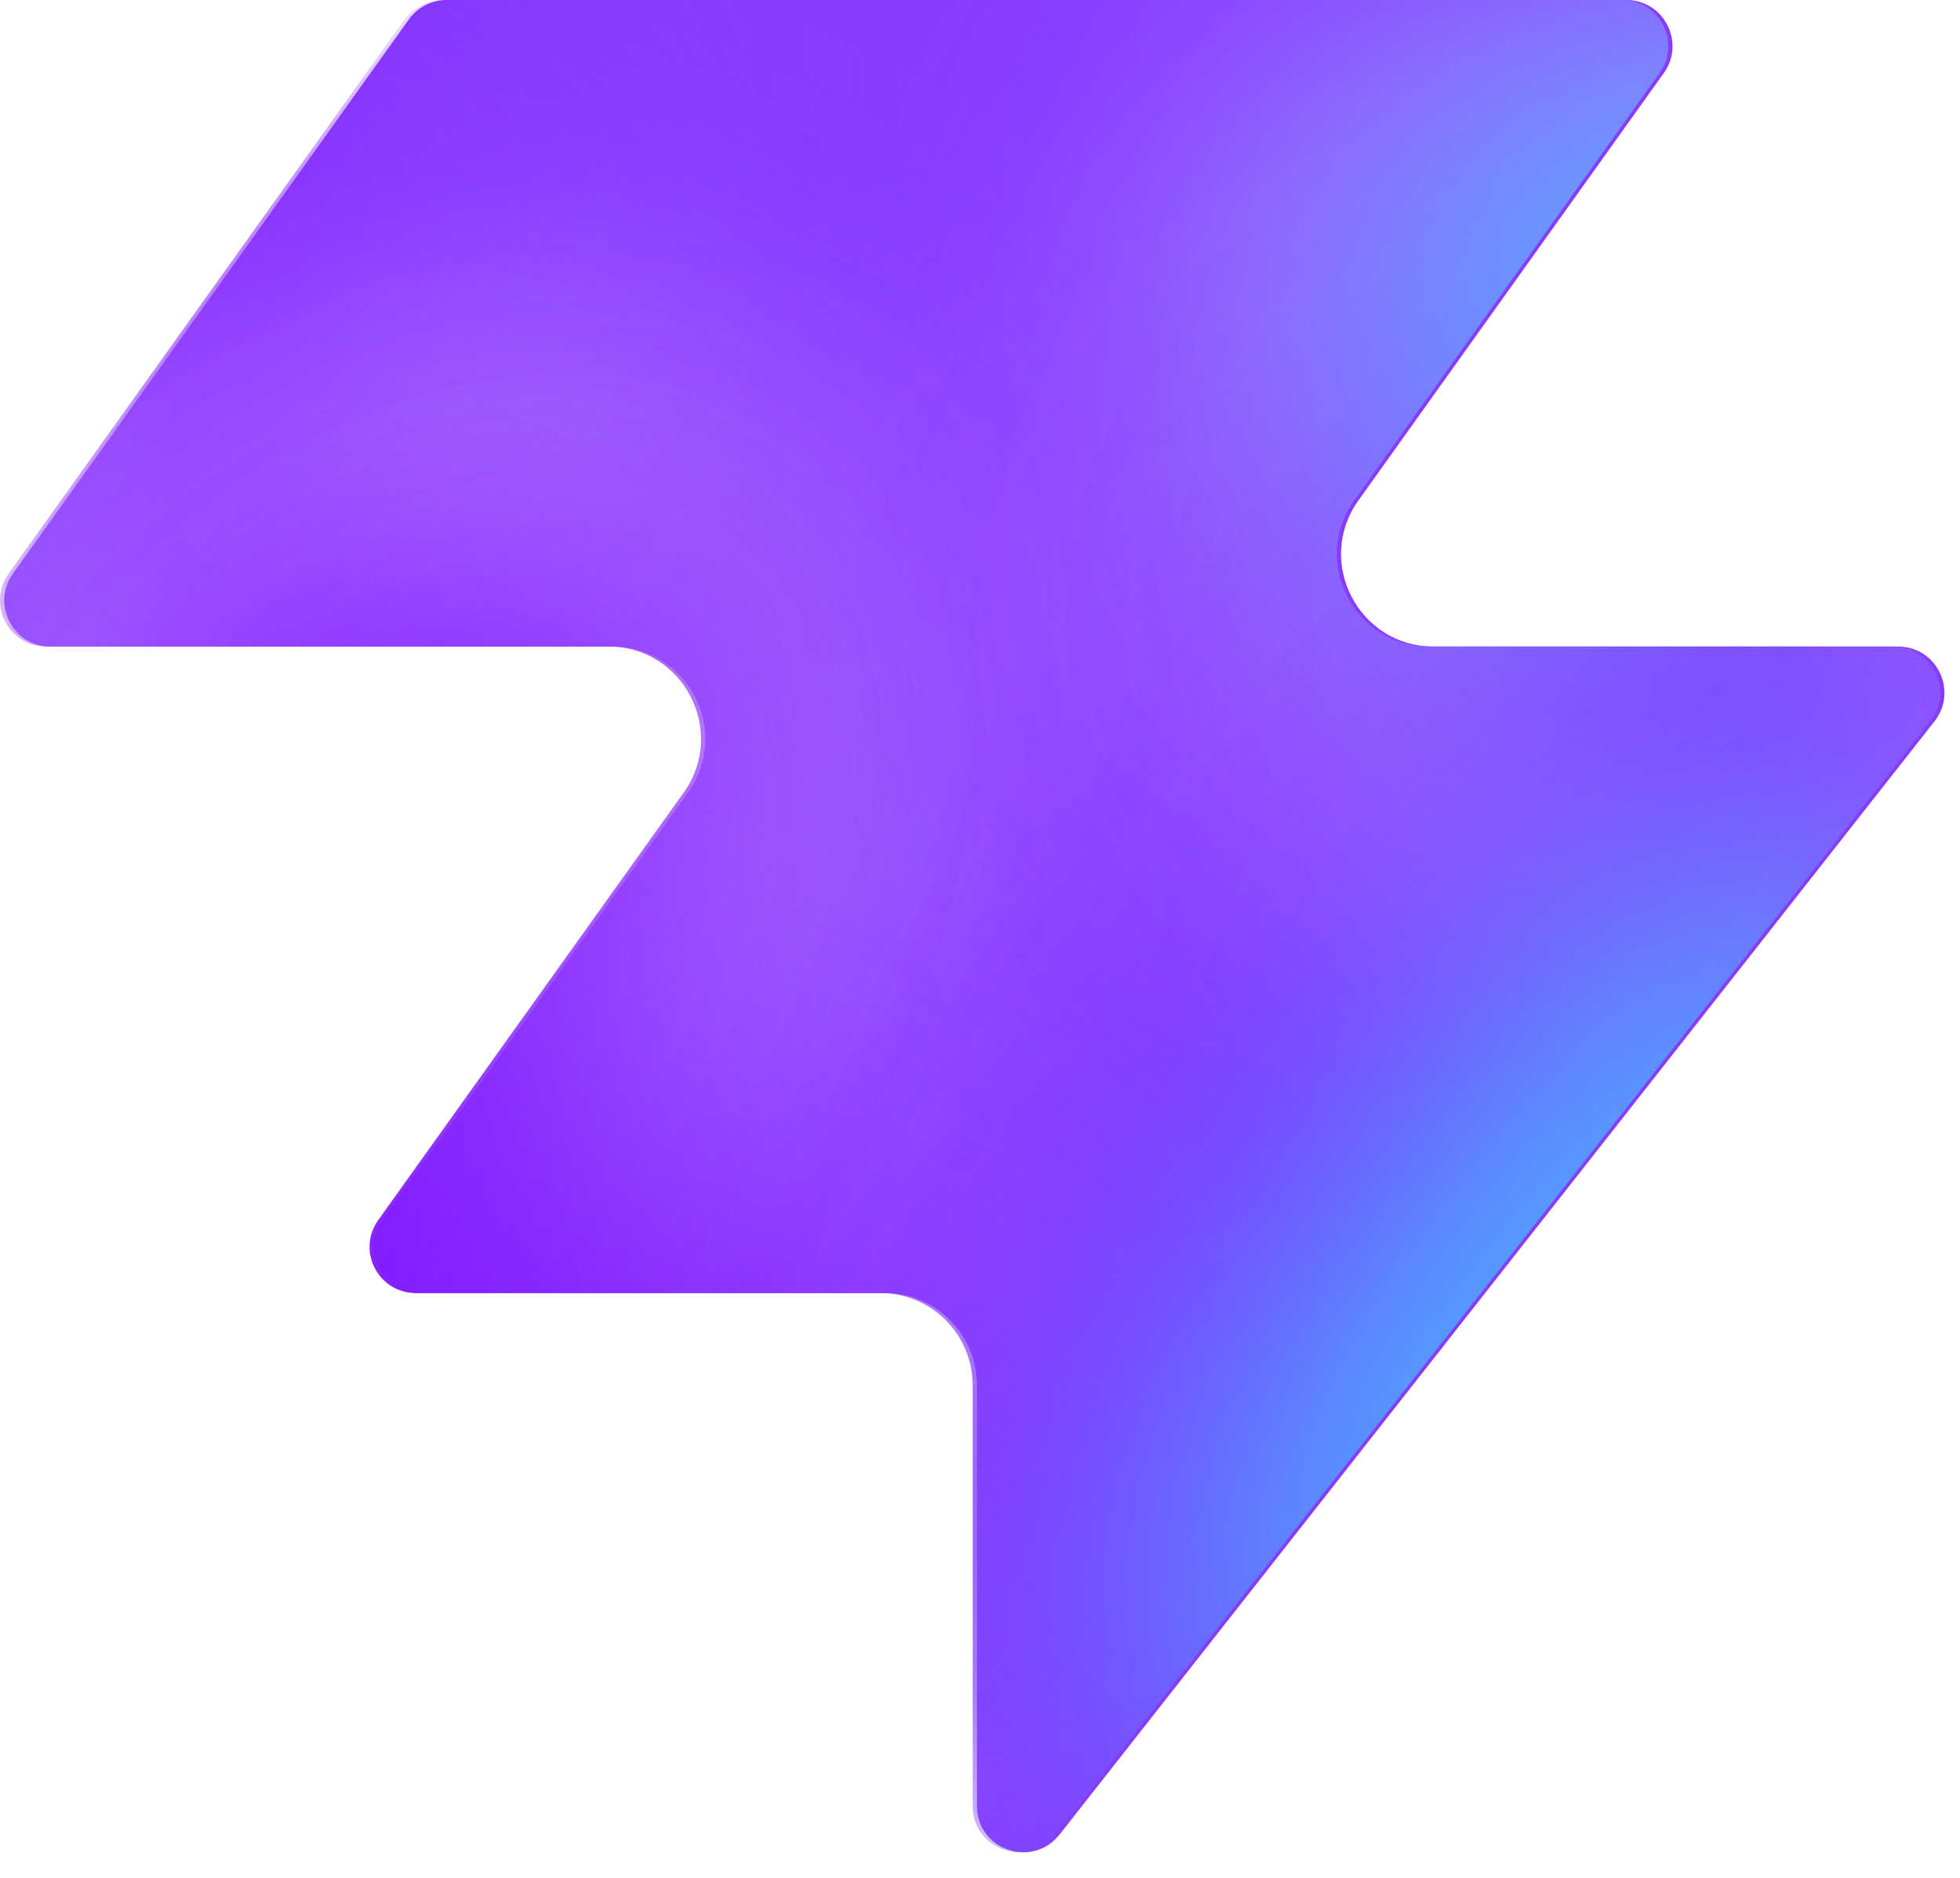
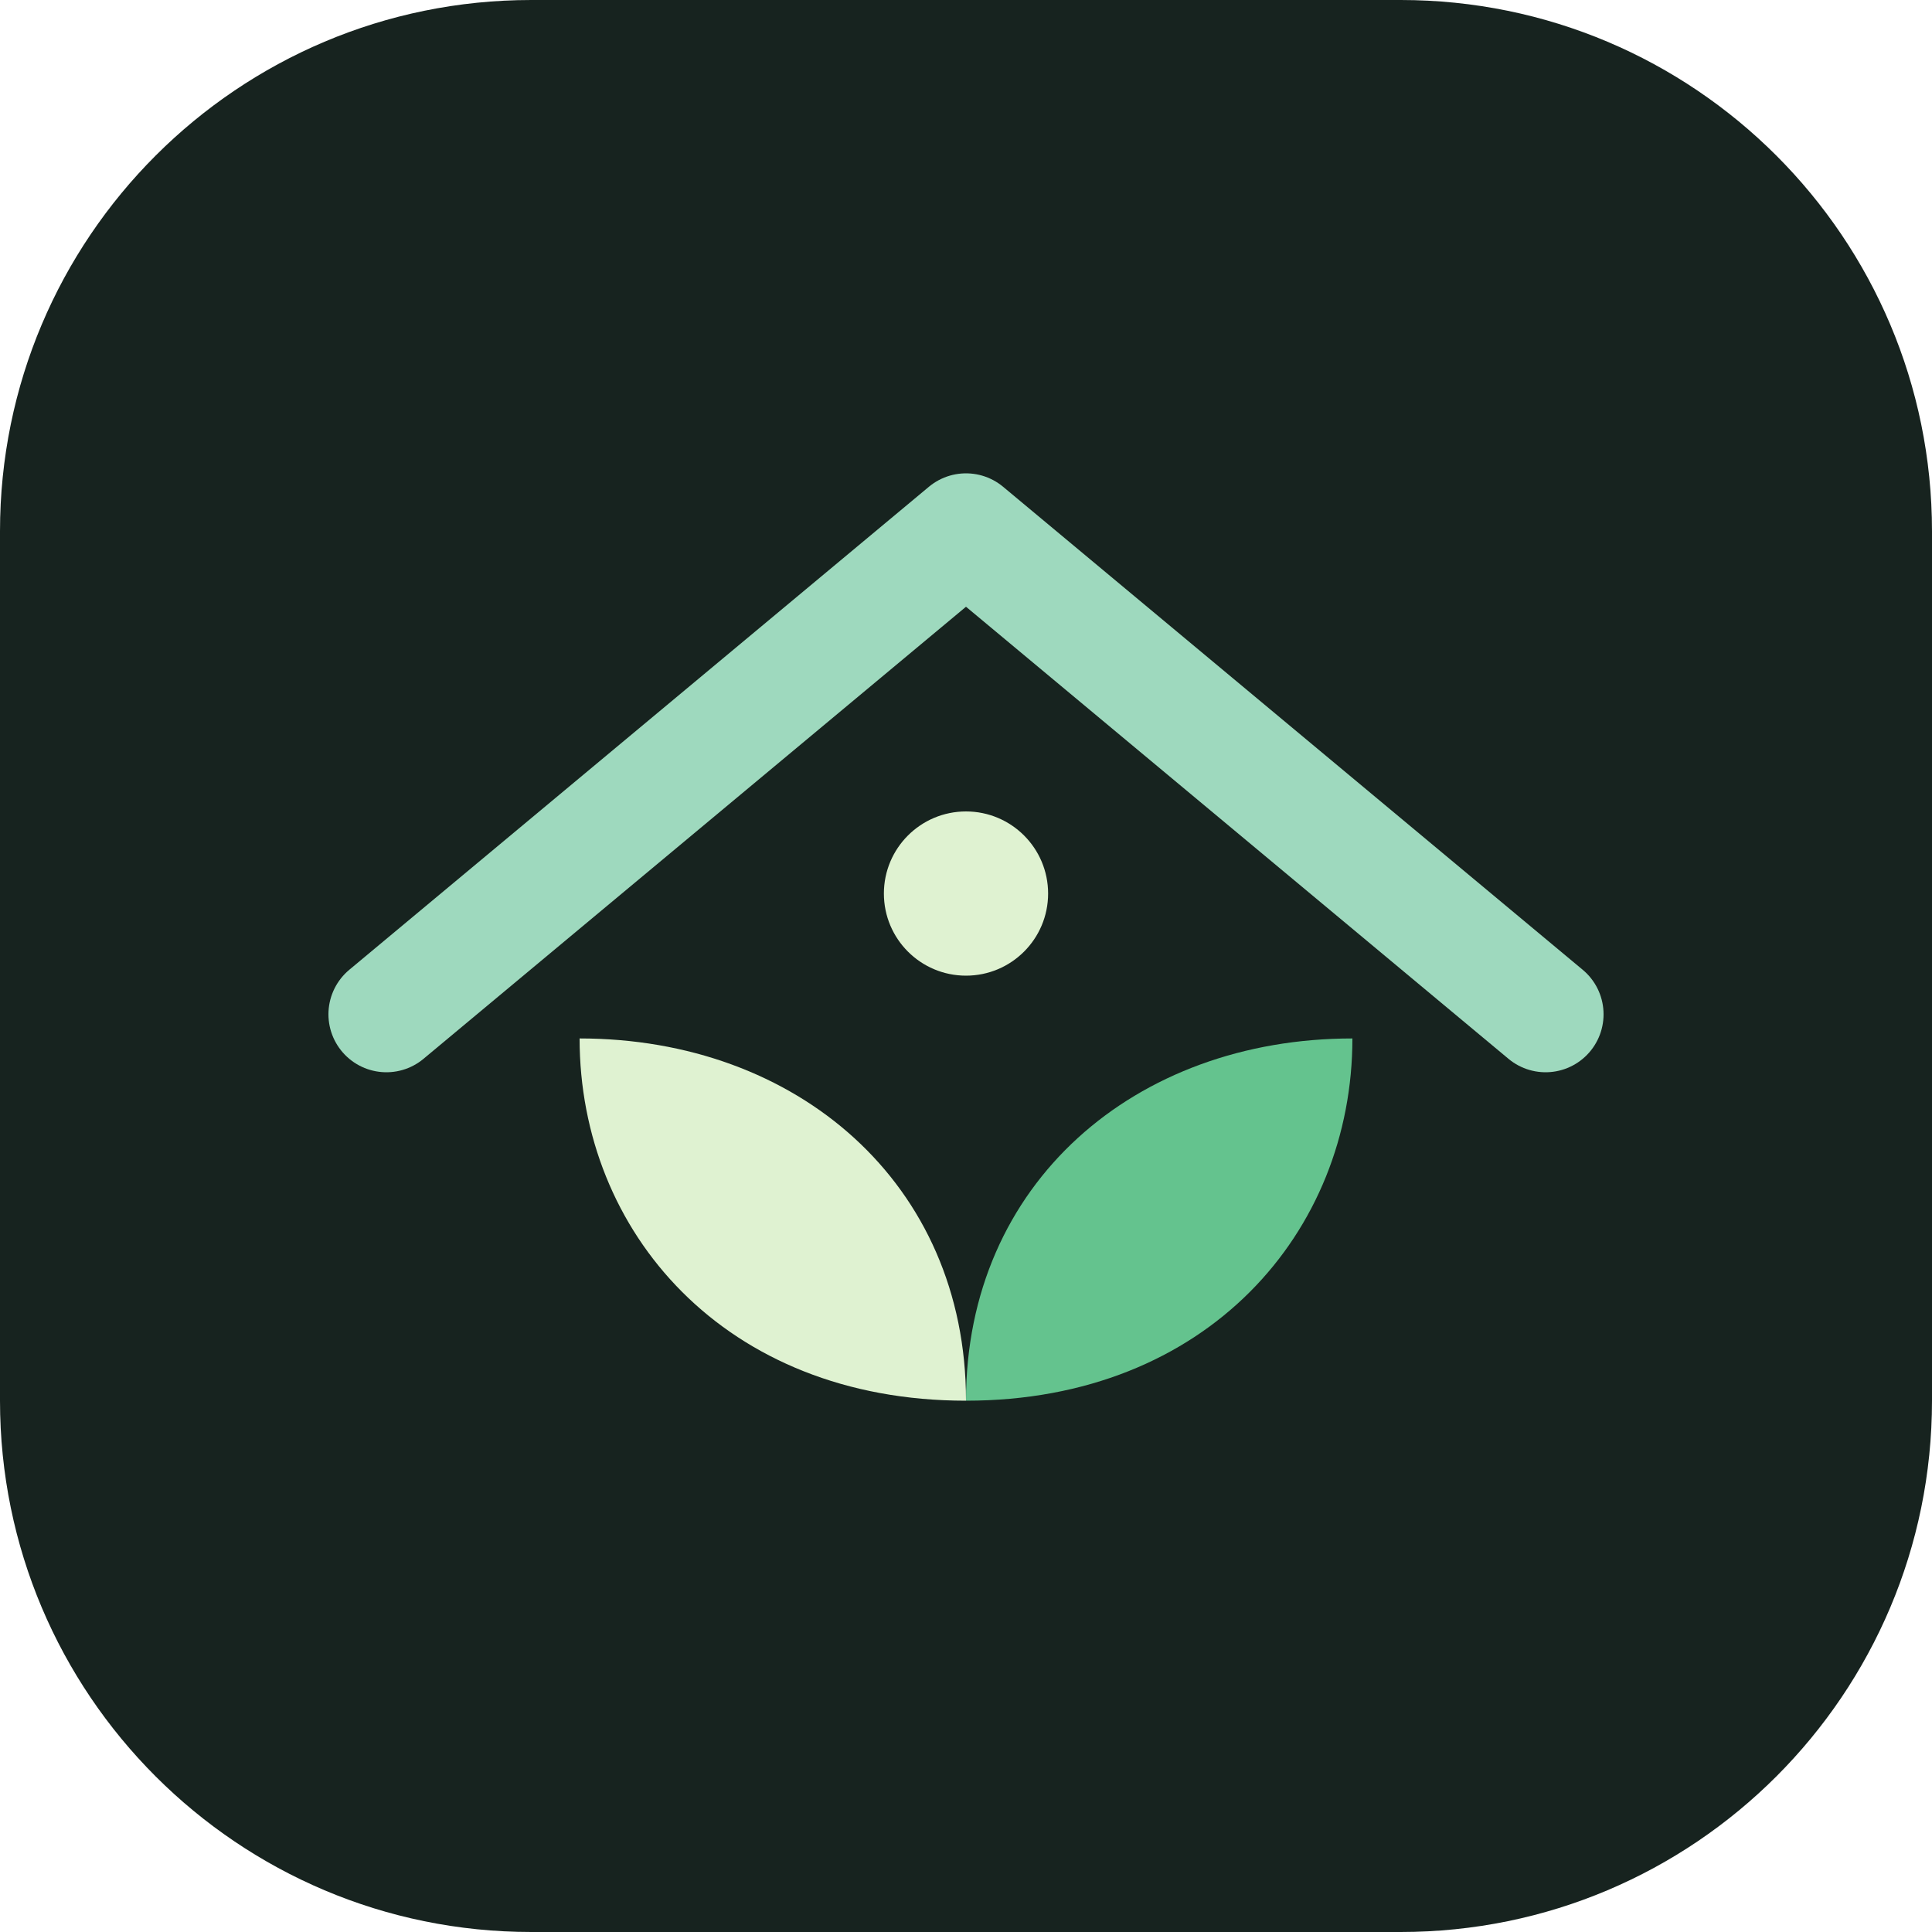
- <svg xmlns="http://www.w3.org/2000/svg" width="48" height="46" fill="none" viewBox="0 0 48 46">
-   <path fill="#863bff" d="M25.946 44.938c-.664.845-2.021.375-2.021-.698V33.937a2.26 2.26 0 0 0-2.262-2.262H10.287c-.92 0-1.456-1.04-.92-1.788l7.48-10.471c1.07-1.497 0-3.578-1.842-3.578H1.237c-.92 0-1.456-1.04-.92-1.788L10.013.474c.214-.297.556-.474.92-.474h28.894c.92 0 1.456 1.04.92 1.788l-7.48 10.471c-1.07 1.498 0 3.579 1.842 3.579h11.377c.943 0 1.473 1.088.89 1.83L25.947 44.94z" style="fill:#863bff;fill:color(display-p3 .525 .23 1);fill-opacity:1" />
-   <mask id="a" width="48" height="46" x="0" y="0" maskUnits="userSpaceOnUse" style="mask-type:alpha">
-     <path fill="#000" d="M25.842 44.938c-.664.844-2.021.375-2.021-.698V33.937a2.26 2.26 0 0 0-2.262-2.262H10.183c-.92 0-1.456-1.04-.92-1.788l7.48-10.471c1.07-1.498 0-3.579-1.842-3.579H1.133c-.92 0-1.456-1.04-.92-1.787L9.91.473c.214-.297.556-.474.92-.474h28.894c.92 0 1.456 1.04.92 1.788l-7.48 10.471c-1.07 1.498 0 3.578 1.842 3.578h11.377c.943 0 1.473 1.088.89 1.832L25.843 44.94z" style="fill:#000;fill-opacity:1" />
-   </mask>
-   <g mask="url(#a)">
-     <g filter="url(#b)">
-       <ellipse cx="5.508" cy="14.704" fill="#ede6ff" rx="5.508" ry="14.704" style="fill:#ede6ff;fill:color(display-p3 .927 .903 1);fill-opacity:1" transform="matrix(.00324 1 1 -.00324 -4.47 31.516)" />
-     </g>
-     <g filter="url(#c)">
-       <ellipse cx="10.399" cy="29.851" fill="#ede6ff" rx="10.399" ry="29.851" style="fill:#ede6ff;fill:color(display-p3 .927 .903 1);fill-opacity:1" transform="matrix(.00324 1 1 -.00324 -39.328 7.883)" />
-     </g>
-     <g filter="url(#d)">
-       <ellipse cx="5.508" cy="30.487" fill="#7e14ff" rx="5.508" ry="30.487" style="fill:#7e14ff;fill:color(display-p3 .492 .077 1);fill-opacity:1" transform="rotate(89.814 -25.913 -14.639)scale(1 -1)" />
-     </g>
-     <g filter="url(#e)">
-       <ellipse cx="5.508" cy="30.599" fill="#7e14ff" rx="5.508" ry="30.599" style="fill:#7e14ff;fill:color(display-p3 .492 .077 1);fill-opacity:1" transform="rotate(89.814 -32.644 -3.334)scale(1 -1)" />
-     </g>
-     <g filter="url(#f)">
-       <ellipse cx="5.508" cy="30.599" fill="#7e14ff" rx="5.508" ry="30.599" style="fill:#7e14ff;fill:color(display-p3 .492 .077 1);fill-opacity:1" transform="matrix(.00324 1 1 -.00324 -34.34 30.47)" />
-     </g>
-     <g filter="url(#g)">
-       <ellipse cx="14.072" cy="22.078" fill="#ede6ff" rx="14.072" ry="22.078" style="fill:#ede6ff;fill:color(display-p3 .927 .903 1);fill-opacity:1" transform="rotate(93.35 24.506 48.493)scale(-1 1)" />
-     </g>
-     <g filter="url(#h)">
-       <ellipse cx="3.47" cy="21.501" fill="#7e14ff" rx="3.47" ry="21.501" style="fill:#7e14ff;fill:color(display-p3 .492 .077 1);fill-opacity:1" transform="rotate(89.009 28.708 47.59)scale(-1 1)" />
-     </g>
-     <g filter="url(#i)">
-       <ellipse cx="3.47" cy="21.501" fill="#7e14ff" rx="3.47" ry="21.501" style="fill:#7e14ff;fill:color(display-p3 .492 .077 1);fill-opacity:1" transform="rotate(89.009 28.708 47.59)scale(-1 1)" />
-     </g>
-     <g filter="url(#j)">
-       <ellipse cx=".387" cy="8.972" fill="#7e14ff" rx="4.407" ry="29.108" style="fill:#7e14ff;fill:color(display-p3 .492 .077 1);fill-opacity:1" transform="rotate(39.51 .387 8.972)" />
-     </g>
-     <g filter="url(#k)">
-       <ellipse cx="47.523" cy="-6.092" fill="#7e14ff" rx="4.407" ry="29.108" style="fill:#7e14ff;fill:color(display-p3 .492 .077 1);fill-opacity:1" transform="rotate(37.892 47.523 -6.092)" />
-     </g>
-     <g filter="url(#l)">
-       <ellipse cx="41.412" cy="6.333" fill="#47bfff" rx="5.971" ry="9.665" style="fill:#47bfff;fill:color(display-p3 .28 .748 1);fill-opacity:1" transform="rotate(37.892 41.412 6.333)" />
-     </g>
-     <g filter="url(#m)">
-       <ellipse cx="-1.879" cy="38.332" fill="#7e14ff" rx="4.407" ry="29.108" style="fill:#7e14ff;fill:color(display-p3 .492 .077 1);fill-opacity:1" transform="rotate(37.892 -1.88 38.332)" />
-     </g>
-     <g filter="url(#n)">
-       <ellipse cx="-1.879" cy="38.332" fill="#7e14ff" rx="4.407" ry="29.108" style="fill:#7e14ff;fill:color(display-p3 .492 .077 1);fill-opacity:1" transform="rotate(37.892 -1.88 38.332)" />
-     </g>
-     <g filter="url(#o)">
-       <ellipse cx="35.651" cy="29.907" fill="#7e14ff" rx="4.407" ry="29.108" style="fill:#7e14ff;fill:color(display-p3 .492 .077 1);fill-opacity:1" transform="rotate(37.892 35.651 29.907)" />
-     </g>
-     <g filter="url(#p)">
-       <ellipse cx="38.418" cy="32.4" fill="#47bfff" rx="5.971" ry="15.297" style="fill:#47bfff;fill:color(display-p3 .28 .748 1);fill-opacity:1" transform="rotate(37.892 38.418 32.4)" />
-     </g>
-   </g>
-   <defs>
-     <filter id="b" width="60.045" height="41.654" x="-19.77" y="16.149" color-interpolation-filters="sRGB" filterUnits="userSpaceOnUse">
-       <feFlood flood-opacity="0" result="BackgroundImageFix" />
-       <feBlend in="SourceGraphic" in2="BackgroundImageFix" result="shape" />
-       <feGaussianBlur result="effect1_foregroundBlur_2002_17158" stdDeviation="7.659" />
-     </filter>
-     <filter id="c" width="90.34" height="51.437" x="-54.613" y="-7.533" color-interpolation-filters="sRGB" filterUnits="userSpaceOnUse">
-       <feFlood flood-opacity="0" result="BackgroundImageFix" />
-       <feBlend in="SourceGraphic" in2="BackgroundImageFix" result="shape" />
-       <feGaussianBlur result="effect1_foregroundBlur_2002_17158" stdDeviation="7.659" />
-     </filter>
-     <filter id="d" width="79.355" height="29.4" x="-49.64" y="2.03" color-interpolation-filters="sRGB" filterUnits="userSpaceOnUse">
-       <feFlood flood-opacity="0" result="BackgroundImageFix" />
-       <feBlend in="SourceGraphic" in2="BackgroundImageFix" result="shape" />
-       <feGaussianBlur result="effect1_foregroundBlur_2002_17158" stdDeviation="4.596" />
-     </filter>
-     <filter id="e" width="79.579" height="29.4" x="-45.045" y="20.029" color-interpolation-filters="sRGB" filterUnits="userSpaceOnUse">
-       <feFlood flood-opacity="0" result="BackgroundImageFix" />
-       <feBlend in="SourceGraphic" in2="BackgroundImageFix" result="shape" />
-       <feGaussianBlur result="effect1_foregroundBlur_2002_17158" stdDeviation="4.596" />
-     </filter>
-     <filter id="f" width="79.579" height="29.4" x="-43.513" y="21.178" color-interpolation-filters="sRGB" filterUnits="userSpaceOnUse">
-       <feFlood flood-opacity="0" result="BackgroundImageFix" />
-       <feBlend in="SourceGraphic" in2="BackgroundImageFix" result="shape" />
-       <feGaussianBlur result="effect1_foregroundBlur_2002_17158" stdDeviation="4.596" />
-     </filter>
-     <filter id="g" width="74.749" height="58.852" x="15.756" y="-17.901" color-interpolation-filters="sRGB" filterUnits="userSpaceOnUse">
-       <feFlood flood-opacity="0" result="BackgroundImageFix" />
-       <feBlend in="SourceGraphic" in2="BackgroundImageFix" result="shape" />
-       <feGaussianBlur result="effect1_foregroundBlur_2002_17158" stdDeviation="7.659" />
-     </filter>
-     <filter id="h" width="61.377" height="25.362" x="23.548" y="2.284" color-interpolation-filters="sRGB" filterUnits="userSpaceOnUse">
-       <feFlood flood-opacity="0" result="BackgroundImageFix" />
-       <feBlend in="SourceGraphic" in2="BackgroundImageFix" result="shape" />
-       <feGaussianBlur result="effect1_foregroundBlur_2002_17158" stdDeviation="4.596" />
-     </filter>
-     <filter id="i" width="61.377" height="25.362" x="23.548" y="2.284" color-interpolation-filters="sRGB" filterUnits="userSpaceOnUse">
-       <feFlood flood-opacity="0" result="BackgroundImageFix" />
-       <feBlend in="SourceGraphic" in2="BackgroundImageFix" result="shape" />
-       <feGaussianBlur result="effect1_foregroundBlur_2002_17158" stdDeviation="4.596" />
-     </filter>
-     <filter id="j" width="56.045" height="63.649" x="-27.636" y="-22.853" color-interpolation-filters="sRGB" filterUnits="userSpaceOnUse">
-       <feFlood flood-opacity="0" result="BackgroundImageFix" />
-       <feBlend in="SourceGraphic" in2="BackgroundImageFix" result="shape" />
-       <feGaussianBlur result="effect1_foregroundBlur_2002_17158" stdDeviation="4.596" />
-     </filter>
-     <filter id="k" width="54.814" height="64.646" x="20.116" y="-38.415" color-interpolation-filters="sRGB" filterUnits="userSpaceOnUse">
-       <feFlood flood-opacity="0" result="BackgroundImageFix" />
-       <feBlend in="SourceGraphic" in2="BackgroundImageFix" result="shape" />
-       <feGaussianBlur result="effect1_foregroundBlur_2002_17158" stdDeviation="4.596" />
-     </filter>
-     <filter id="l" width="33.541" height="35.313" x="24.641" y="-11.323" color-interpolation-filters="sRGB" filterUnits="userSpaceOnUse">
-       <feFlood flood-opacity="0" result="BackgroundImageFix" />
-       <feBlend in="SourceGraphic" in2="BackgroundImageFix" result="shape" />
-       <feGaussianBlur result="effect1_foregroundBlur_2002_17158" stdDeviation="4.596" />
-     </filter>
-     <filter id="m" width="54.814" height="64.646" x="-29.286" y="6.009" color-interpolation-filters="sRGB" filterUnits="userSpaceOnUse">
-       <feFlood flood-opacity="0" result="BackgroundImageFix" />
-       <feBlend in="SourceGraphic" in2="BackgroundImageFix" result="shape" />
-       <feGaussianBlur result="effect1_foregroundBlur_2002_17158" stdDeviation="4.596" />
-     </filter>
-     <filter id="n" width="54.814" height="64.646" x="-29.286" y="6.009" color-interpolation-filters="sRGB" filterUnits="userSpaceOnUse">
-       <feFlood flood-opacity="0" result="BackgroundImageFix" />
-       <feBlend in="SourceGraphic" in2="BackgroundImageFix" result="shape" />
-       <feGaussianBlur result="effect1_foregroundBlur_2002_17158" stdDeviation="4.596" />
-     </filter>
-     <filter id="o" width="54.814" height="64.646" x="8.244" y="-2.416" color-interpolation-filters="sRGB" filterUnits="userSpaceOnUse">
-       <feFlood flood-opacity="0" result="BackgroundImageFix" />
-       <feBlend in="SourceGraphic" in2="BackgroundImageFix" result="shape" />
-       <feGaussianBlur result="effect1_foregroundBlur_2002_17158" stdDeviation="4.596" />
-     </filter>
-     <filter id="p" width="39.409" height="43.623" x="18.713" y="10.588" color-interpolation-filters="sRGB" filterUnits="userSpaceOnUse">
-       <feFlood flood-opacity="0" result="BackgroundImageFix" />
-       <feBlend in="SourceGraphic" in2="BackgroundImageFix" result="shape" />
-       <feGaussianBlur result="effect1_foregroundBlur_2002_17158" stdDeviation="4.596" />
-     </filter>
-   </defs>
+ <svg xmlns="http://www.w3.org/2000/svg" width="40" height="40" viewBox="0 0 40 40" fill="none" role="img" aria-label="Poultry Intelligence logo">
+   <rect width="40" height="40" rx="11" fill="#17231f" />
+   <path d="M8 21 L20 11 L32 21" stroke="#9ed9be" stroke-width="2.4" stroke-linecap="round" stroke-linejoin="round" />
+   <path d="M20 29 C15 29 12 25.5 12 21.5 C16.5 21.5 20 24.5 20 29 Z" fill="#dff2d1" />
+   <path d="M20 29 C25 29 28 25.5 28 21.5 C23.5 21.5 20 24.5 20 29 Z" fill="#64c38e" />
+   <circle cx="20" cy="18.5" r="1.7" fill="#dff2d1" />
</svg>
